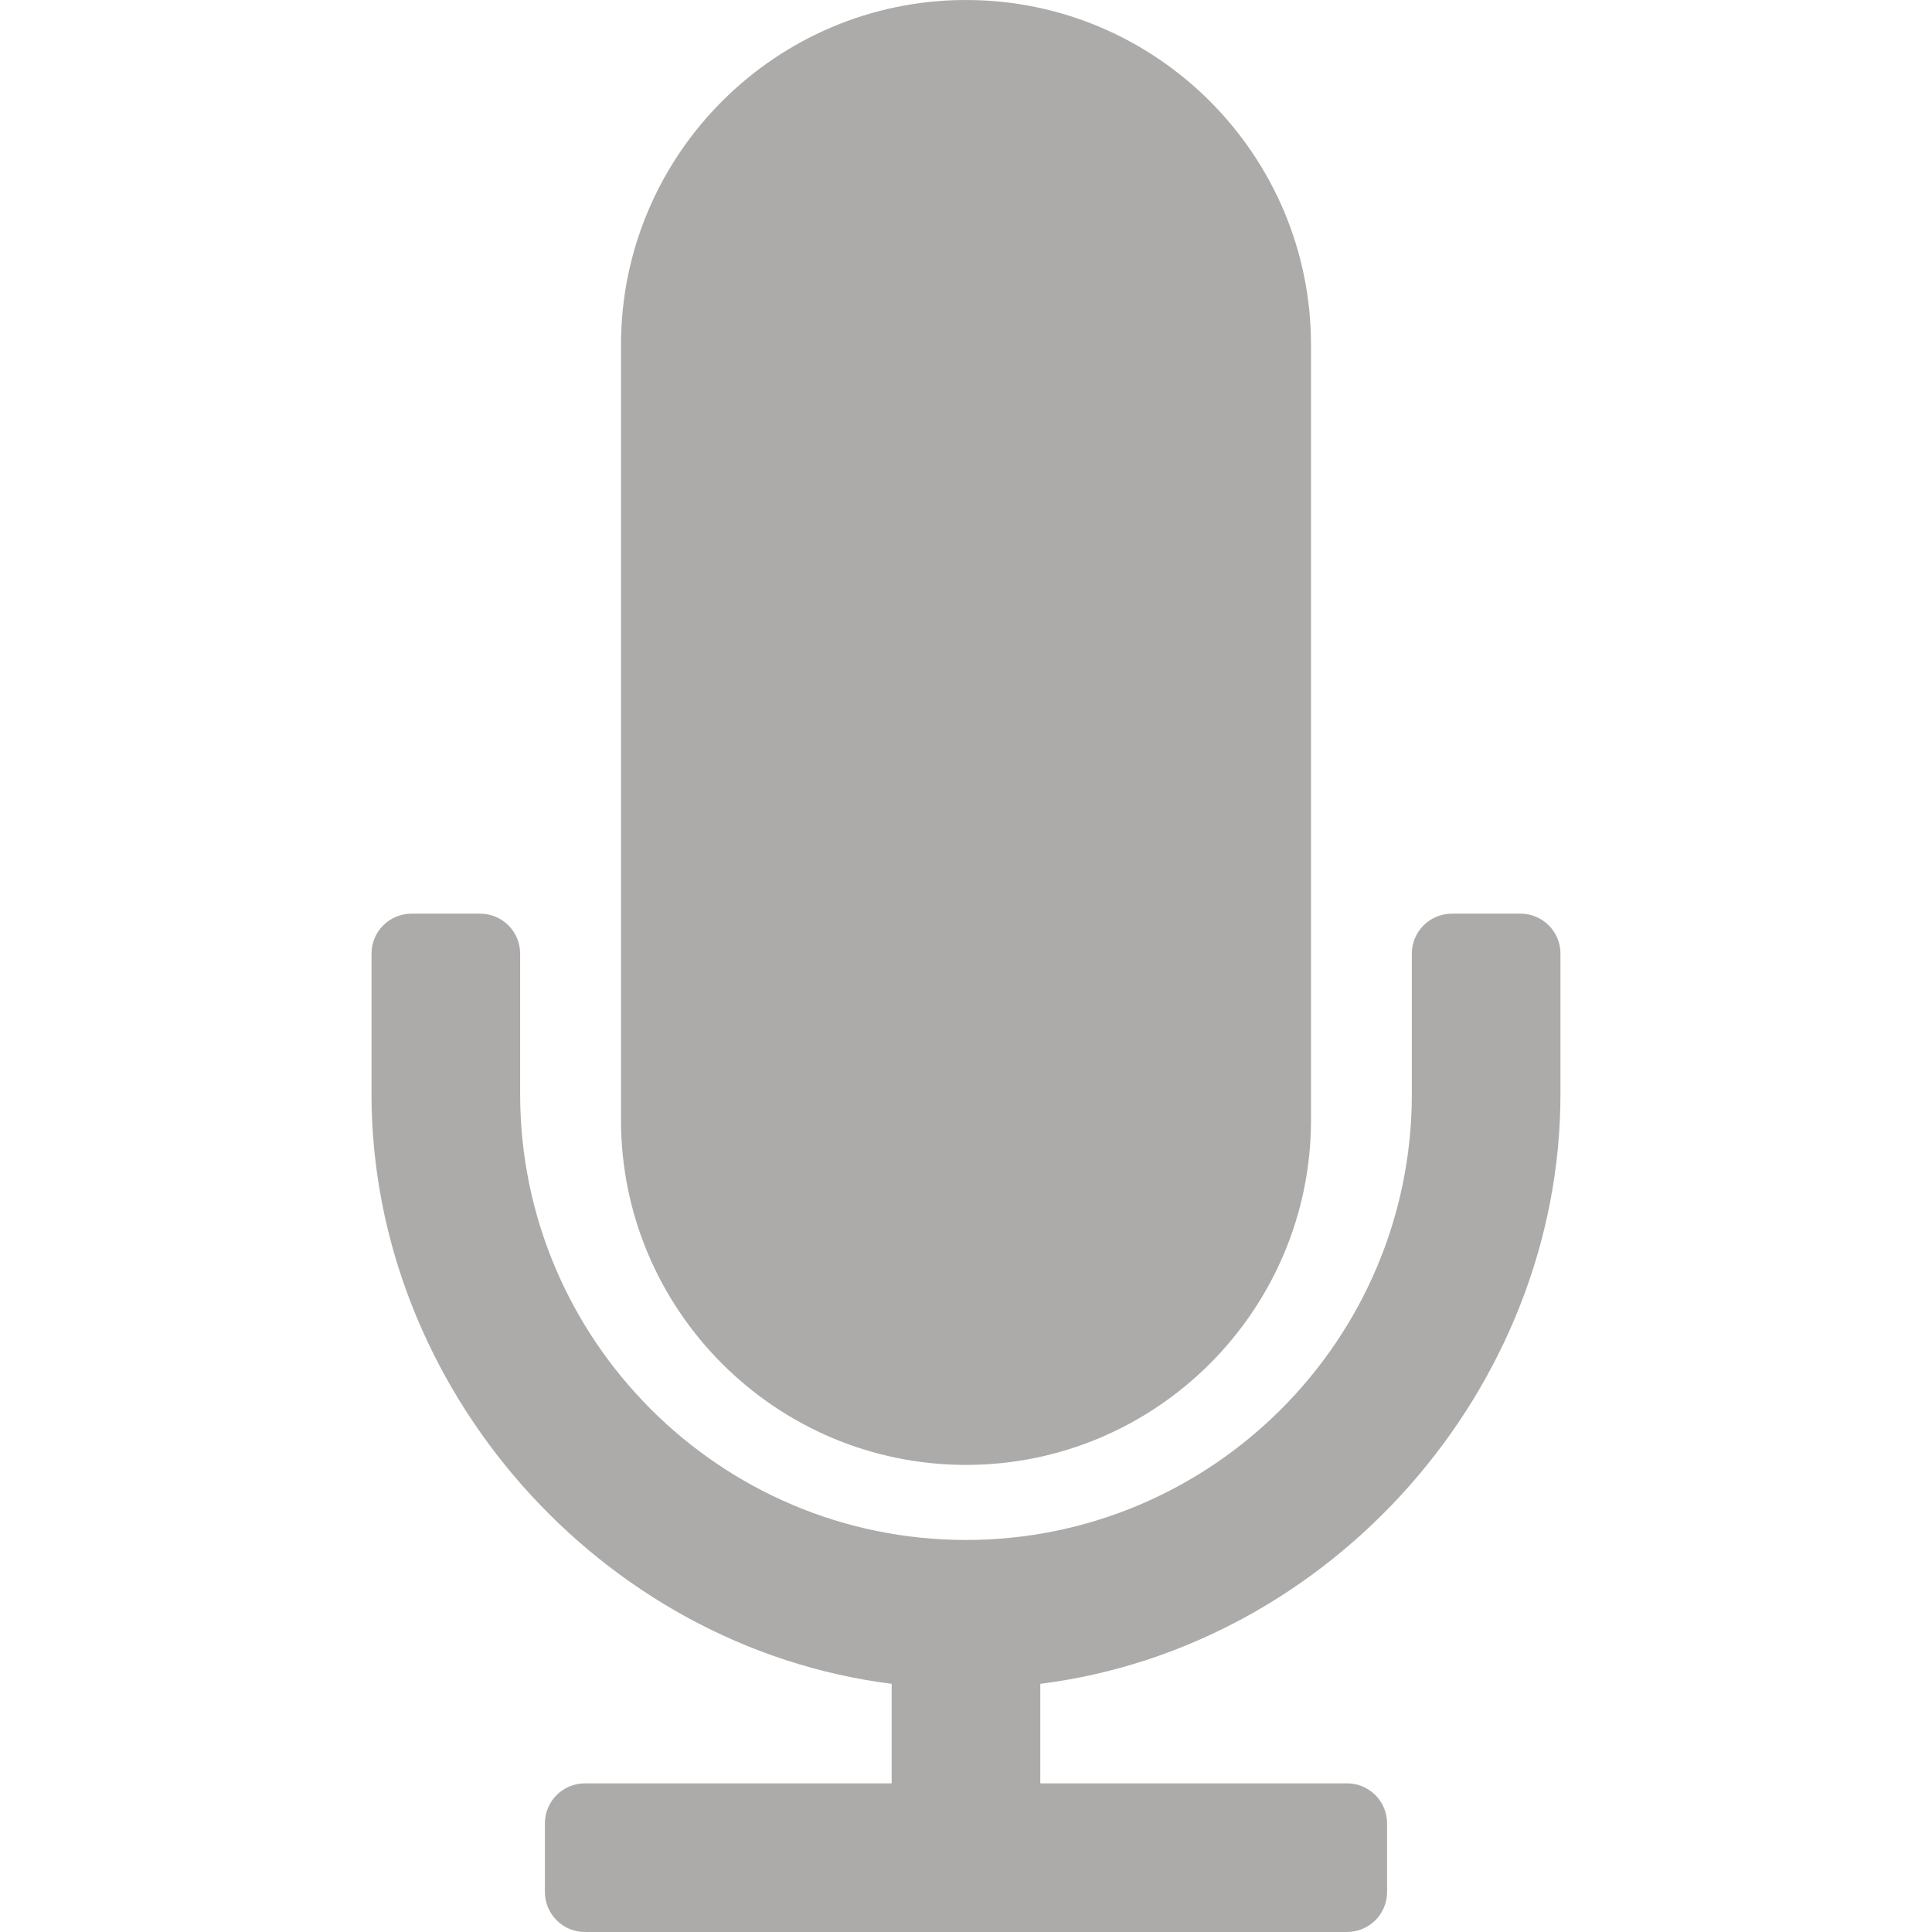
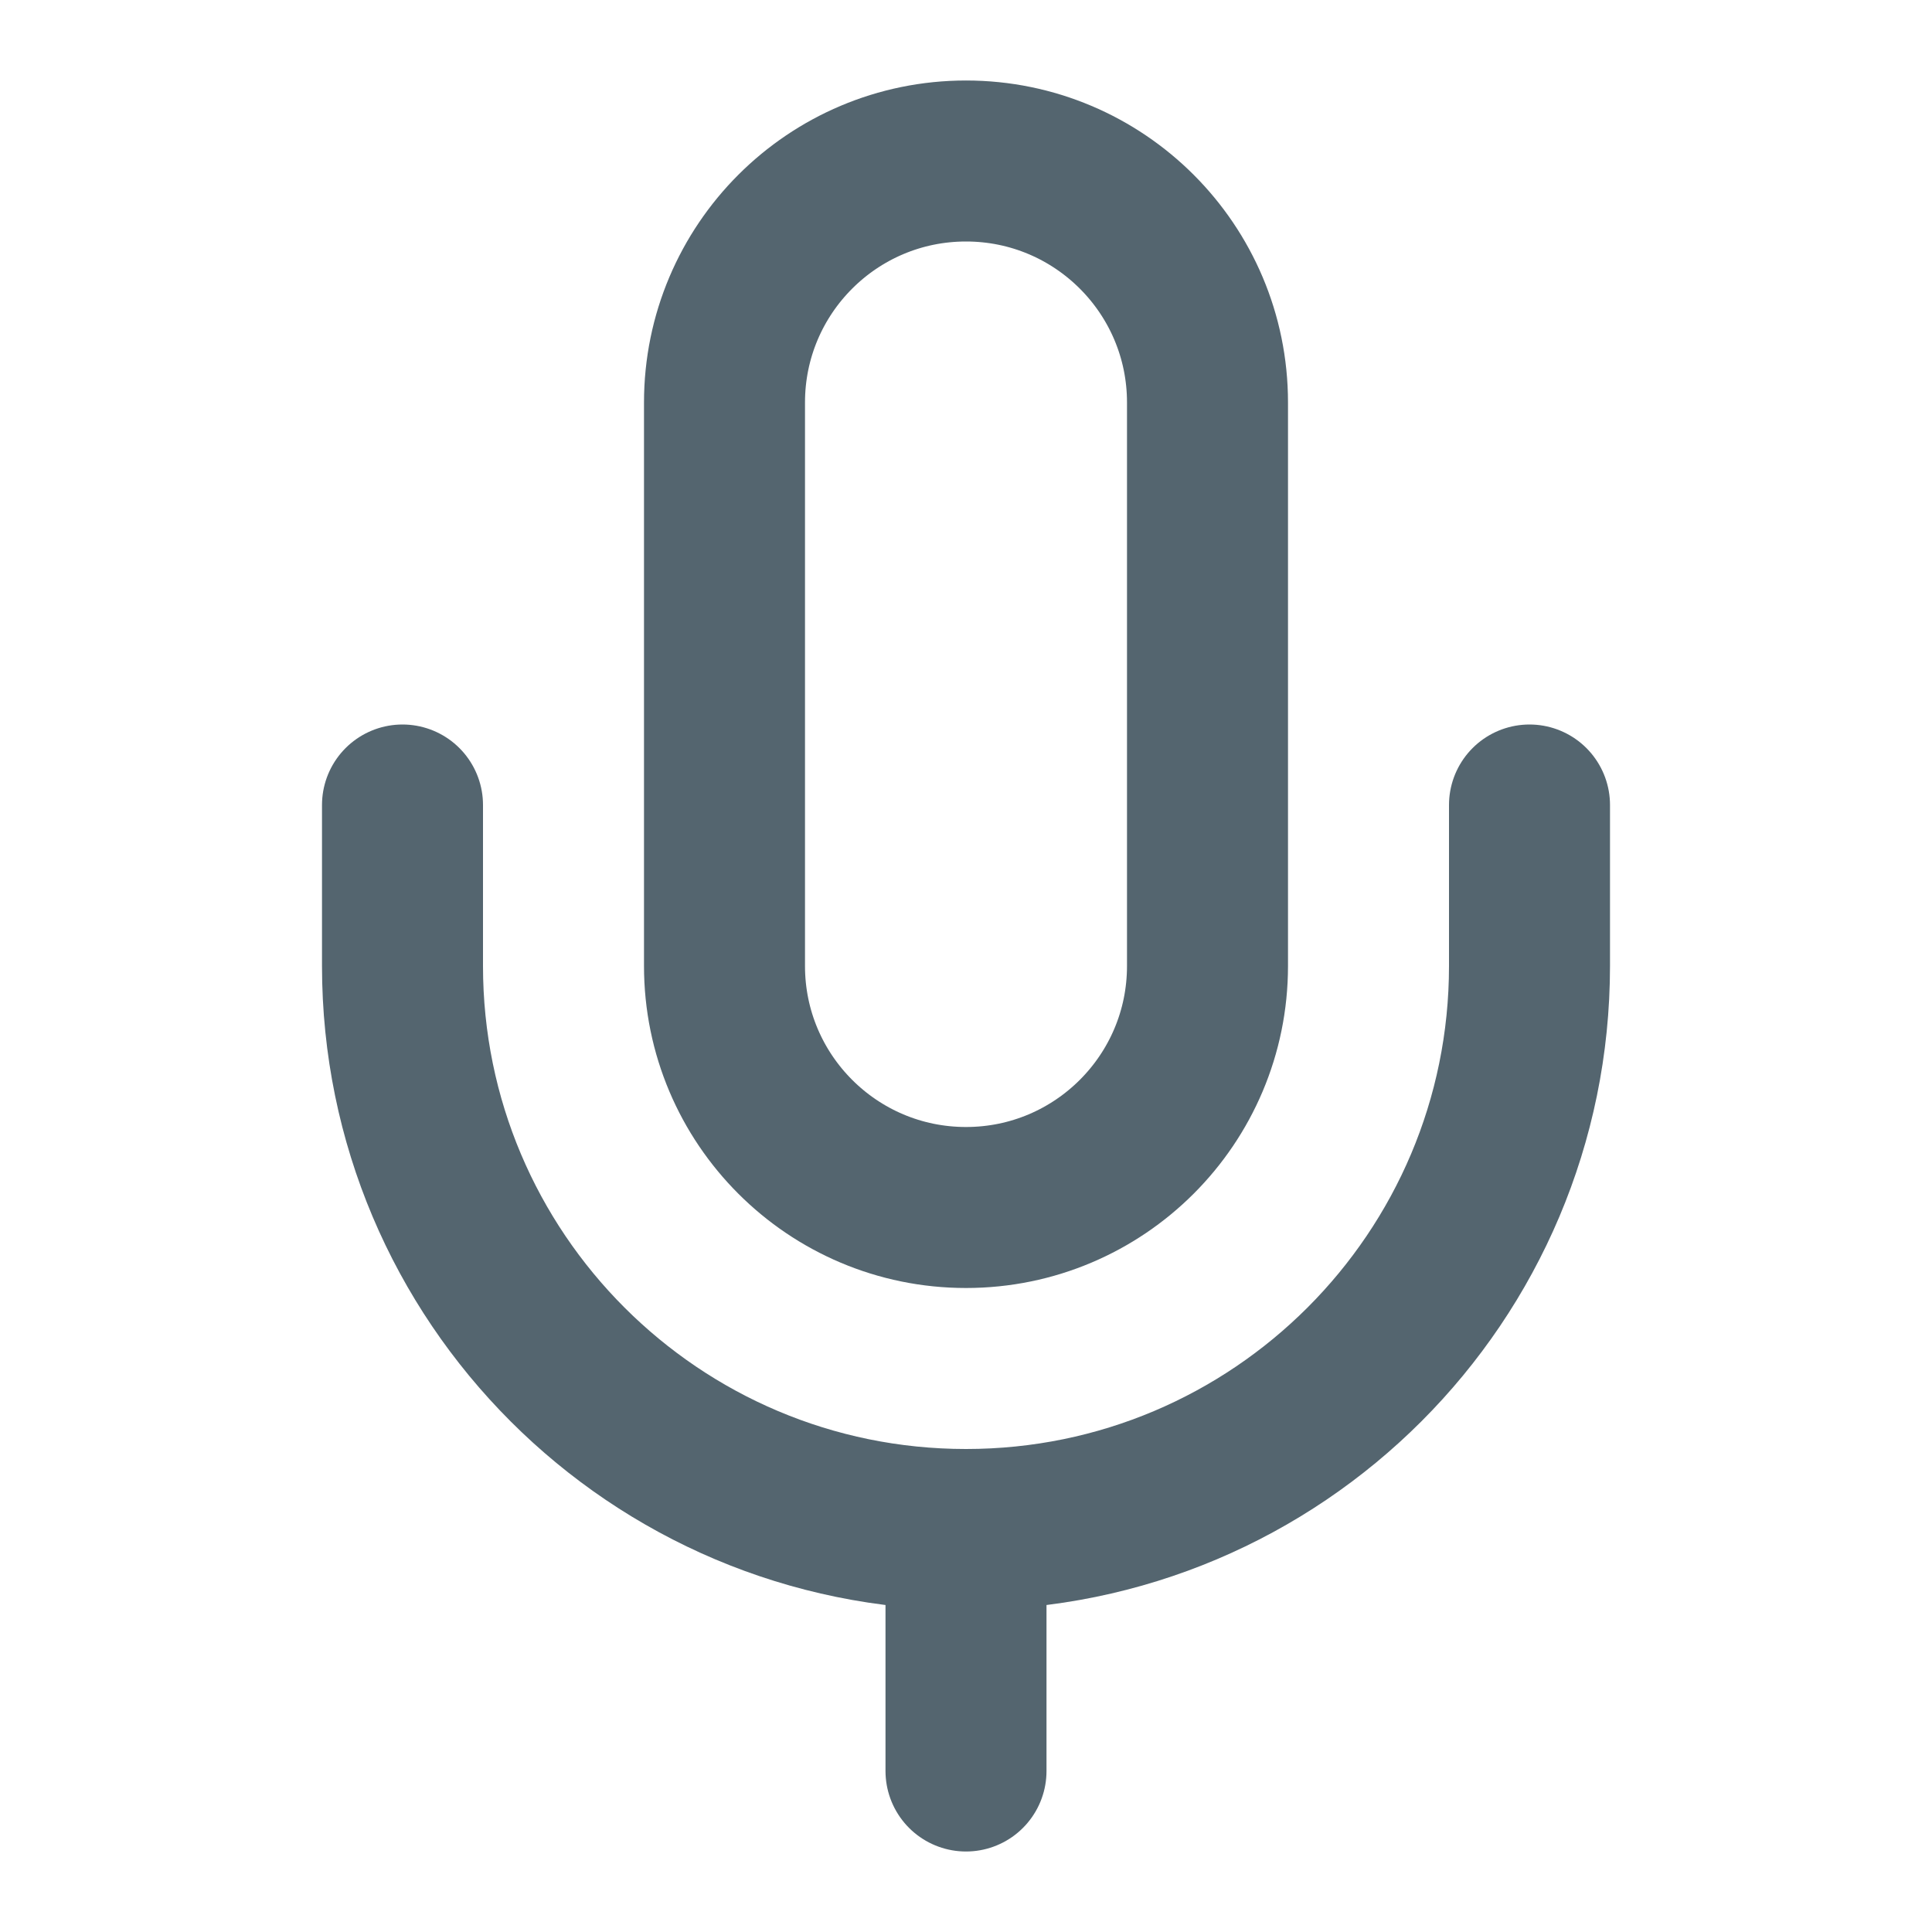
- <svg xmlns="http://www.w3.org/2000/svg" version="1.1" id="Capa_1" x="0px" y="0px" width="96.667px" height="96.666px" viewBox="0 0 96.667 96.666" style="enable-background:new 0 0 96.667 96.666;" xml:space="preserve">
-   <g>
-     <g>
-       <path fill="#acabaa" d="M48.333,73.296c9.519,0,17.263-7.744,17.263-17.262V17.262C65.596,7.743,57.852,0,48.333,0    c-9.519,0-17.262,7.743-17.262,17.262v38.773C31.071,65.553,38.814,73.296,48.333,73.296z" />
-       <path fill="#acabaa" d="M76.078,45.715h-3.437c-1.104,0-2,0.896-2,2v7.029c0,12.3-10.008,22.308-22.309,22.308S26.025,67.044,26.025,54.744    v-7.029c0-1.104-0.896-2-2-2h-3.437c-1.104,0-2,0.896-2,2v7.029c0,14.707,11.433,27.667,26.026,29.506v4.98h-15.35    c-1.104,0-2,0.896-2,2v3.436c0,1.104,0.896,2,2,2h38.138c1.104,0,2-0.896,2-2V91.23c0-1.104-0.896-2-2-2H52.051v-4.98    c14.594-1.838,26.026-14.799,26.026-29.506v-7.029C78.078,46.61,77.182,45.715,76.078,45.715z" />
-     </g>
-   </g>
-   <g>
- </g>
-   <g>
- </g>
-   <g>
- </g>
-   <g>
- </g>
-   <g>
- </g>
-   <g>
- </g>
-   <g>
- </g>
-   <g>
- </g>
-   <g>
- </g>
-   <g>
- </g>
-   <g>
- </g>
-   <g>
- </g>
-   <g>
- </g>
-   <g>
- </g>
-   <g>
- </g>
+ <svg xmlns="http://www.w3.org/2000/svg" width="24" height="24" viewBox="0 0 24 24" fill="none" stroke="#54656f" stroke-width="2" stroke-linecap="round" stroke-linejoin="round">
+   <path d="M12 2a3 3 0 0 0-3 3v7a3 3 0 0 0 6 0V5a3 3 0 0 0-3-3Z" />
+   <path d="M19 10v2a7 7 0 0 1-14 0v-2" />
+   <line x1="12" y1="19" x2="12" y2="22" />
</svg>
